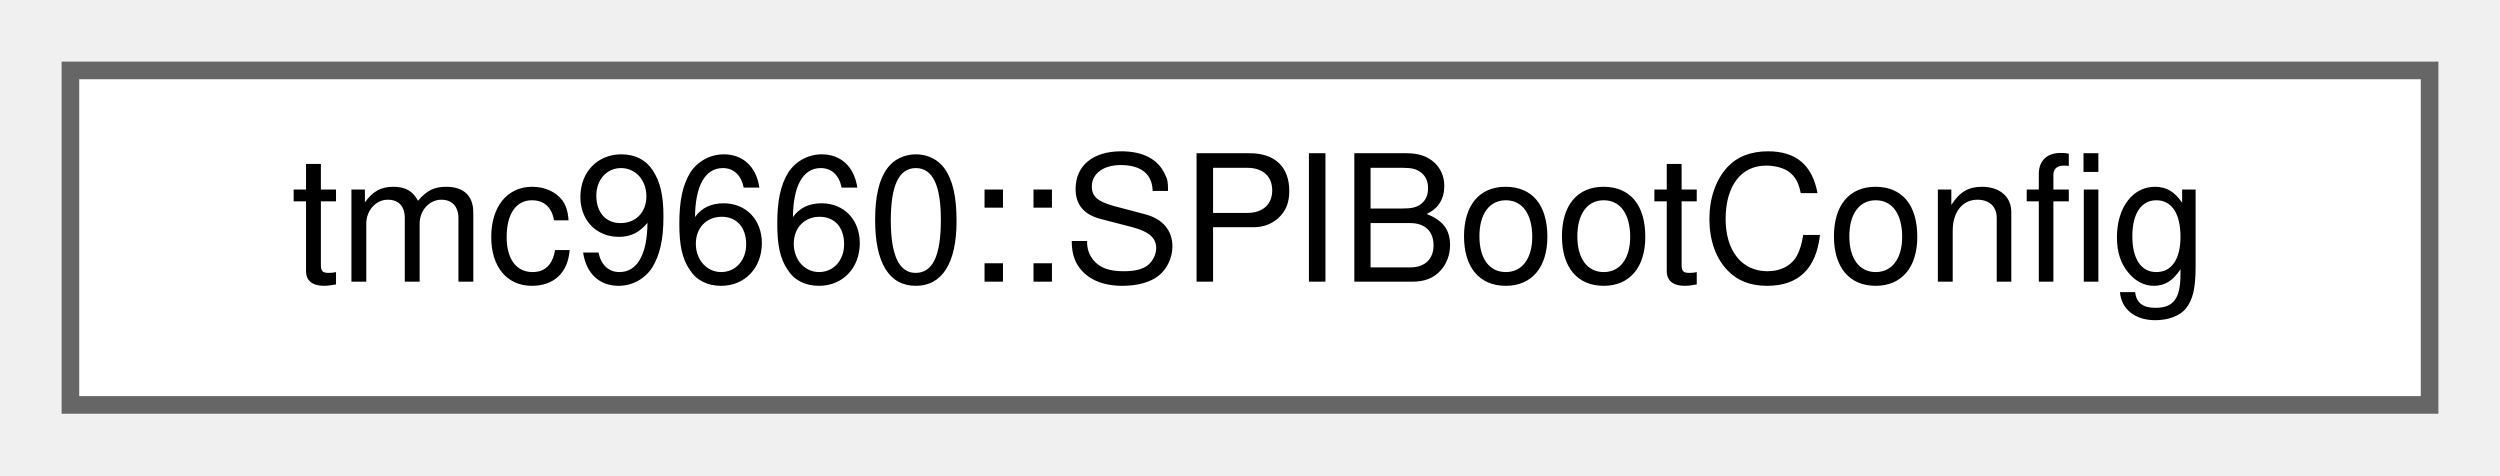
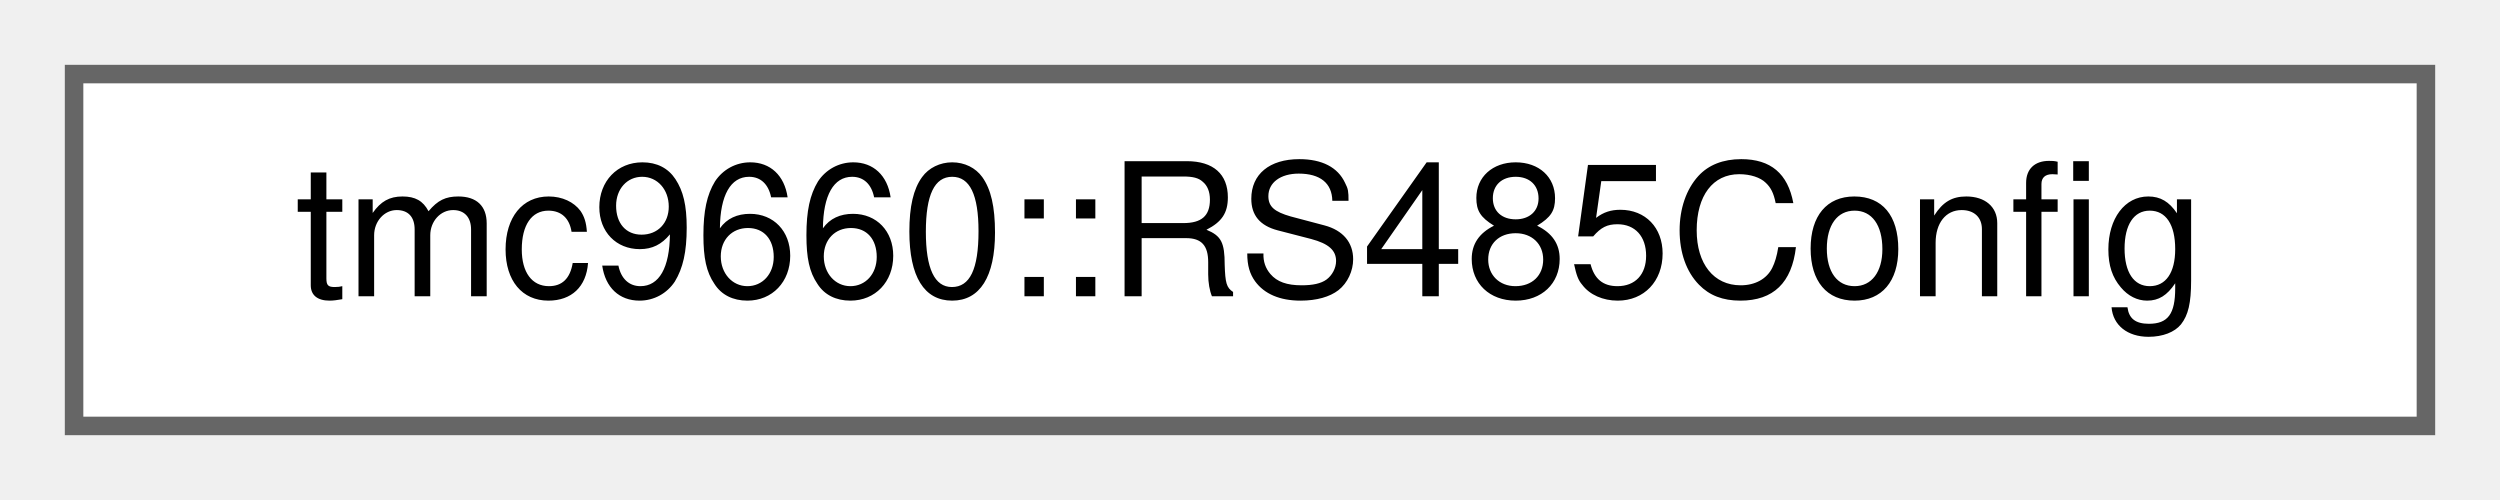
- <svg xmlns="http://www.w3.org/2000/svg" xmlns:xlink="http://www.w3.org/1999/xlink" width="142pt" height="27pt" viewBox="0.00 0.00 142.00 27.00">
+ <svg xmlns="http://www.w3.org/2000/svg" xmlns:xlink="http://www.w3.org/1999/xlink" width="135pt" height="27pt" viewBox="0.00 0.00 135.00 27.00">
  <g id="graph0" class="graph" transform="scale(1 1) rotate(0) translate(4 23)">
    <g id="Node000000" class="node">
      <g id="a_Node000000">
-         <a xlink:href="structtmc9660_1_1SPIBootConfig.html" target="_top" xlink:title="SPI interface configuration for bootloader commands.">
-           <polygon fill="white" stroke="#666666" points="134,-19 0,-19 0,0 134,0 134,-19" />
-           <text text-anchor="middle" x="67" y="-7" font-family="Helvetica,sans-Serif" font-size="10.00">tmc9660::SPIBootConfig</text>
+         <a xlink:href="structtmc9660_1_1RS485Config.html" target="_top" xlink:title="RS485 transceiver configuration structure.">
+           <polygon fill="white" stroke="#666666" points="127,-19 0,-19 0,0 127,0 127,-19" />
+           <text text-anchor="middle" x="63.5" y="-7" font-family="Helvetica,sans-Serif" font-size="10.00">tmc9660::RS485Config</text>
        </a>
      </g>
    </g>
  </g>
</svg>
